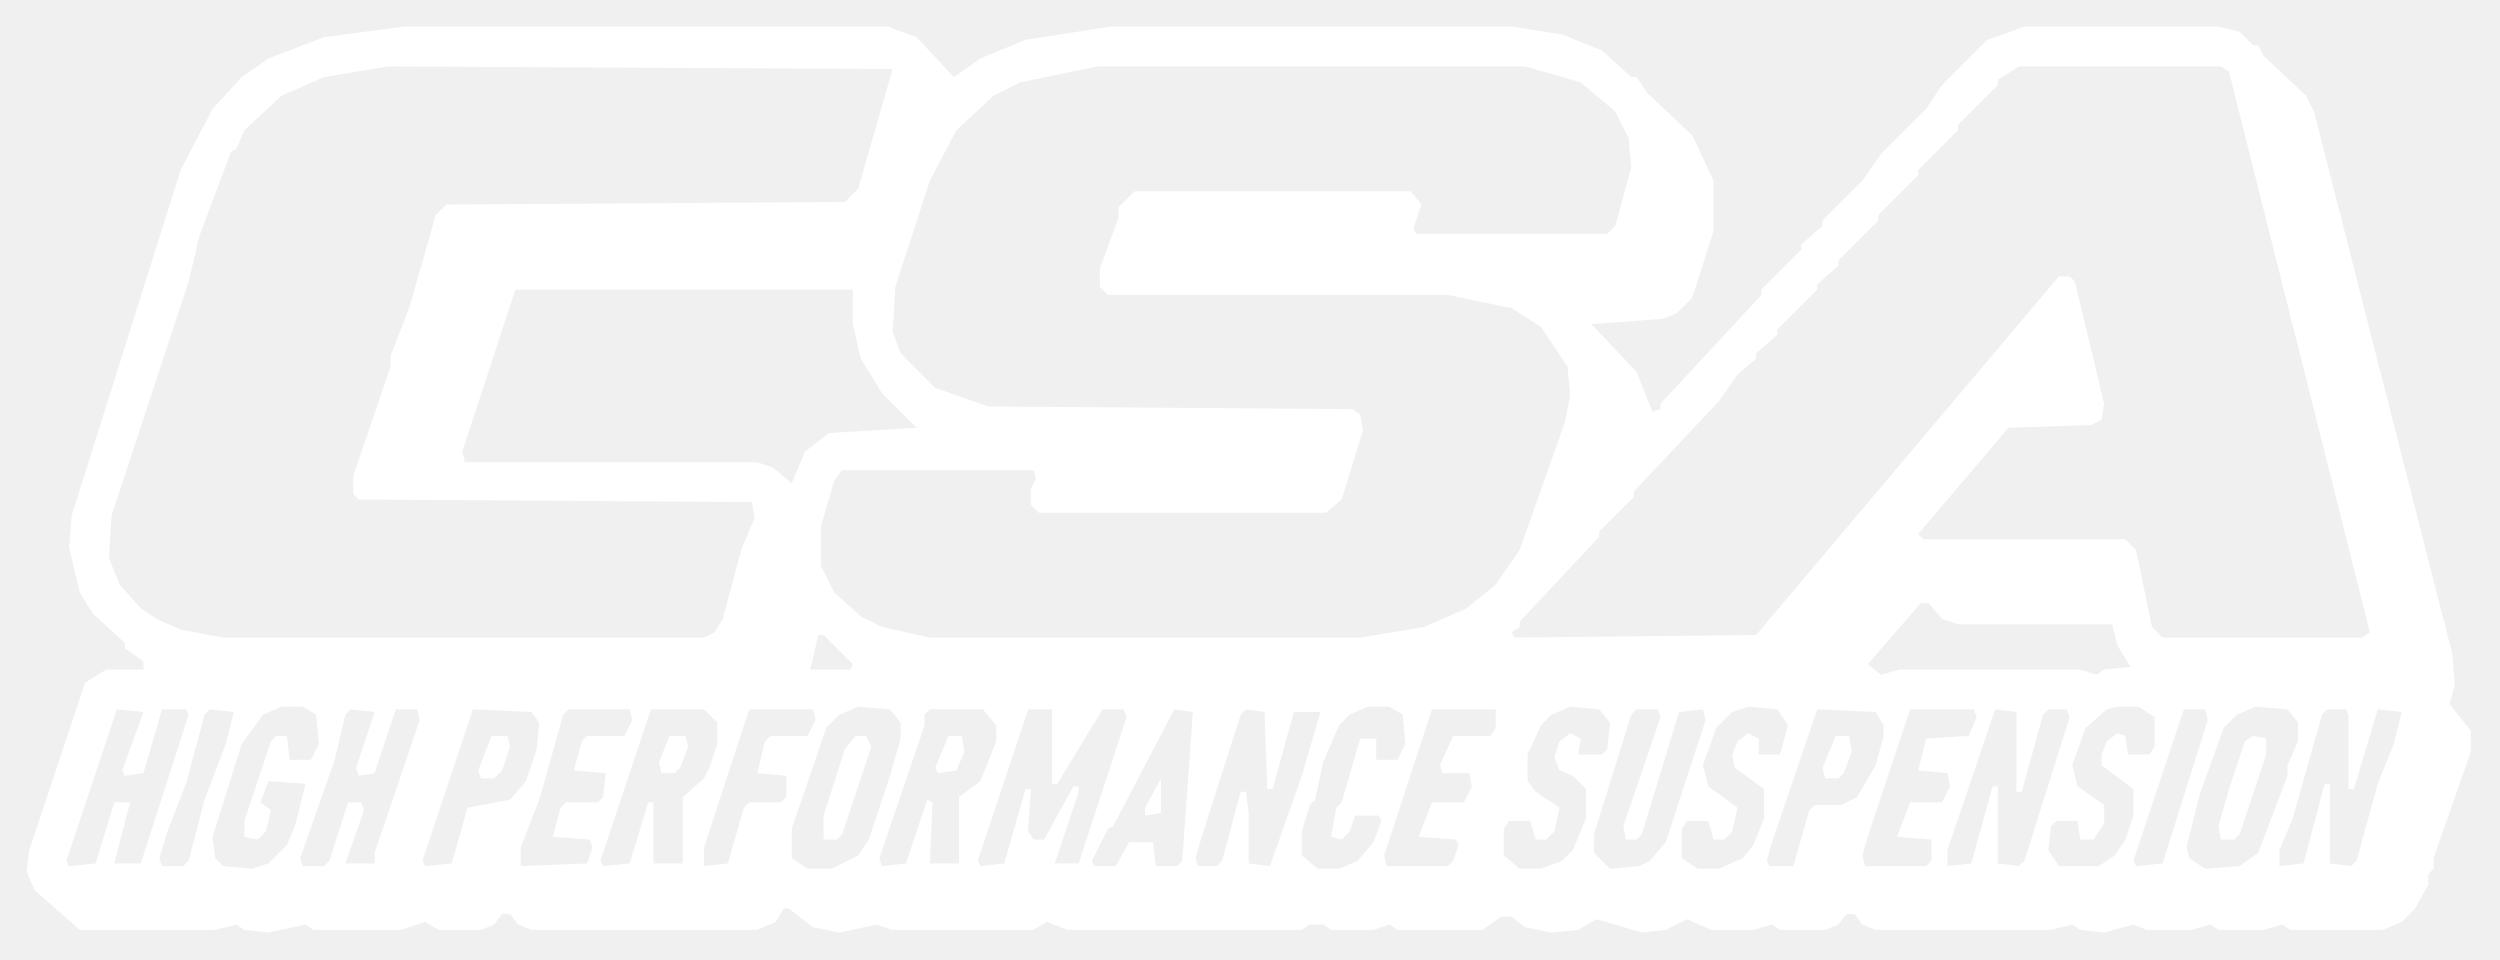
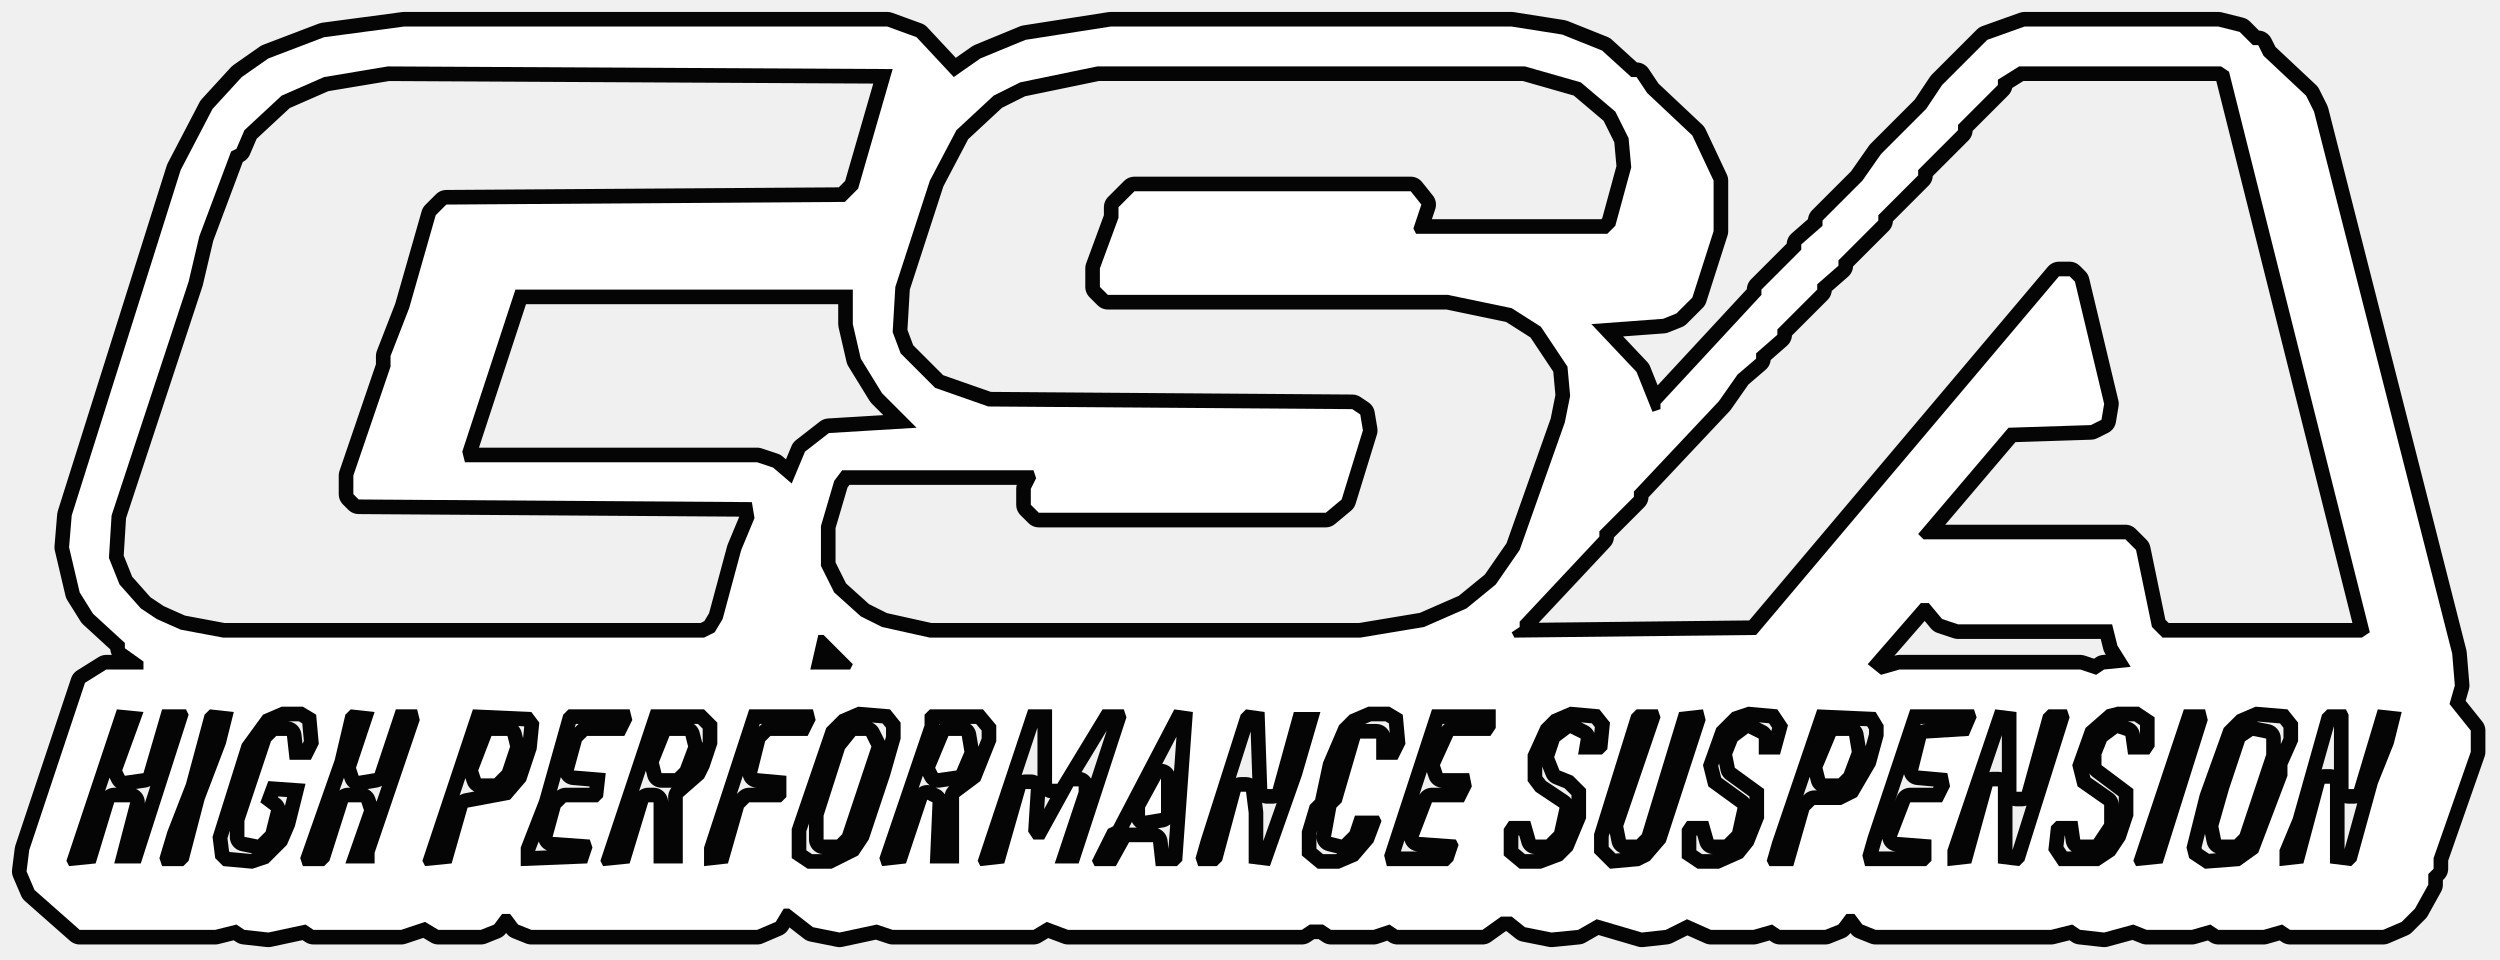
<svg xmlns="http://www.w3.org/2000/svg" width="941" height="361" viewBox="0 0 941 361" role="img" aria-labelledby="title desc">
-   <path fill="#FFFFFF" fill-rule="evenodd" clip-rule="evenodd" d="M152 10 L334 10 L345 14 L359 29 L369 22 L386 15 L418 10 L569 10 L588 13 L603 19 L614 29 L616 29 L620 35 L637 51 L645 68 L645 87 L637 112 L631 118 L626 120 L599 122 L616 140 L622 155 L625 154 L625 152 L663 111 L663 109 L678 94 L678 92 L686 85 L686 83 L701 68 L708 58 L725 41 L731 32 L748 15 L762 10 L835 10 L843 12 L848 17 L850 17 L852 21 L868 36 L871 42 L923 246 L924 258 L922 265 L930 275 L930 283 L916 323 L916 327 L914 329 L914 333 L909 342 L904 347 L897 350 L862 350 L859 348 L852 350 L835 350 L832 348 L825 350 L808 350 L803 348 L792 351 L783 350 L780 348 L772 350 L706 350 L701 348 L698 344 L695 344 L692 348 L687 350 L670 350 L667 348 L660 350 L644 350 L635 346 L627 350 L618 351 L601 346 L594 350 L584 351 L574 349 L569 345 L565 345 L558 350 L526 350 L523 348 L517 350 L501 350 L498 348 L493 348 L490 350 L402 350 L394 347 L389 350 L336 350 L330 348 L316 351 L306 349 L297 342 L295 342 L292 347 L285 350 L200 350 L195 348 L192 344 L189 344 L186 348 L181 350 L165 350 L160 347 L151 350 L118 350 L115 348 L101 351 L92 350 L89 348 L81 350 L30 350 L13 335 L10 328 L11 320 L32 257 L40 252 L54 252 L54 249 L47 244 L47 242 L35 231 L30 223 L26 206 L27 194 L68 64 L80 41 L91 29 L101 22 L122 14 Z M146 25 L122 29 L106 36 L92 49 L89 56 L87 57 L75 89 L71 106 L42 194 L41 210 L45 220 L53 229 L59 233 L68 237 L84 240 L265 240 L269 238 L272 233 L279 207 L284 195 L283 189 L135 188 L133 186 L133 179 L147 138 L147 134 L154 116 L164 81 L168 77 L318 76 L323 71 L336 26 Z M413 25 L384 31 L374 36 L360 49 L350 68 L337 108 L336 125 L339 133 L352 146 L372 153 L509 154 L512 156 L513 162 L505 188 L499 193 L391 193 L388 190 L388 184 L390 180 L389 177 L317 177 L314 181 L309 198 L309 213 L314 223 L324 232 L332 236 L350 240 L512 240 L536 236 L552 229 L563 220 L572 207 L589 159 L591 149 L590 138 L580 123 L569 116 L545 111 L417 111 L414 108 L414 101 L421 82 L421 78 L427 72 L531 72 L535 77 L532 86 L533 88 L605 88 L608 85 L614 63 L613 52 L608 42 L595 31 L574 25 Z M760 25 L752 30 L752 32 L737 47 L737 49 L722 64 L722 66 L707 81 L707 83 L692 98 L692 100 L684 107 L684 109 L669 124 L669 126 L661 133 L661 135 L654 141 L647 151 L615 185 L615 187 L602 200 L602 202 L572 234 L572 236 L569 238 L570 240 L661 239 L775 104 L779 104 L781 106 L792 152 L791 158 L787 160 L756 161 L722 201 L724 203 L800 203 L804 207 L810 236 L814 240 L889 240 L892 238 L839 27 L836 25 Z M194 109 L174 170 L175 174 L285 174 L291 176 L298 182 L303 170 L312 163 L345 161 L332 148 L324 135 L321 122 L321 109 Z M723 227 L703 250 L708 254 L715 252 L783 252 L789 254 L792 252 L802 251 L797 243 L795 235 L737 235 L731 233 L726 227 Z M308 239 L305 252 L320 252 L321 250 L310 239 Z M106 266 L99 269 L91 280 L80 315 L81 323 L84 326 L95 327 L101 325 L108 318 L111 311 L115 295 L101 294 L98 302 L102 305 L100 313 L97 316 L92 315 L92 309 L102 279 L104 277 L108 277 L109 286 L117 286 L120 280 L119 269 L114 266 Z M323 266 L316 269 L311 274 L298 312 L298 323 L304 327 L313 327 L323 322 L327 316 L335 292 L339 278 L339 272 L335 267 Z M515 266 L508 269 L504 273 L498 287 L495 301 L493 303 L490 313 L490 322 L496 327 L504 327 L511 324 L517 317 L520 309 L519 307 L510 307 L508 313 L505 316 L501 315 L503 304 L505 302 L512 278 L518 278 L518 286 L526 286 L529 280 L528 269 L523 266 Z M591 266 L584 269 L580 273 L575 284 L575 294 L578 298 L587 304 L585 313 L582 316 L578 316 L576 309 L568 309 L566 312 L566 322 L572 327 L580 327 L588 324 L592 320 L597 308 L597 297 L592 292 L587 290 L585 285 L587 279 L591 276 L595 278 L594 284 L603 284 L605 282 L606 272 L602 267 Z M658 266 L652 268 L646 274 L641 288 L643 296 L654 304 L652 313 L649 316 L645 316 L643 309 L635 309 L633 312 L633 323 L639 327 L647 327 L656 323 L660 318 L664 308 L664 297 L653 289 L652 284 L654 279 L658 276 L662 278 L662 284 L670 284 L673 273 L669 267 Z M797 266 L793 267 L785 274 L780 288 L782 296 L792 303 L792 310 L788 316 L783 316 L782 309 L774 309 L772 311 L771 320 L775 326 L790 326 L796 322 L800 316 L803 307 L803 297 L791 288 L791 284 L793 279 L797 276 L800 277 L801 284 L809 284 L811 281 L811 270 L805 266 Z M849 266 L842 269 L837 274 L828 299 L823 319 L824 323 L830 327 L843 326 L850 321 L861 292 L861 288 L865 279 L865 272 L861 267 Z M44 267 L25 324 L26 326 L36 325 L43 302 L49 302 L43 325 L53 325 L71 269 L70 267 L61 267 L54 291 L47 292 L46 290 L54 268 Z M79 267 L77 269 L70 295 L63 313 L60 323 L61 326 L69 326 L71 324 L77 301 L85 280 L88 268 Z M132 267 L130 269 L126 286 L113 323 L114 326 L122 326 L124 324 L131 302 L136 302 L137 305 L130 325 L141 325 L141 321 L158 271 L157 267 L149 267 L141 291 L135 292 L134 289 L141 268 Z M178 267 L159 324 L160 326 L170 325 L176 304 L192 301 L198 294 L202 282 L203 272 L200 268 Z M214 267 L212 269 L203 301 L196 319 L196 326 L221 325 L223 319 L222 316 L208 315 L211 304 L213 302 L225 302 L227 300 L228 291 L216 290 L219 279 L221 277 L235 277 L238 271 L237 267 Z M245 267 L226 324 L227 326 L237 325 L244 302 L246 302 L246 325 L257 325 L257 300 L265 293 L267 289 L270 280 L270 272 L265 267 Z M282 267 L265 319 L265 326 L274 325 L280 304 L282 302 L294 302 L296 300 L296 292 L285 291 L288 279 L290 277 L304 277 L307 271 L306 267 Z M350 267 L348 269 L348 273 L331 323 L332 326 L341 325 L349 301 L351 302 L350 325 L361 325 L361 300 L369 294 L375 279 L375 273 L370 267 Z M387 267 L368 324 L369 326 L378 325 L386 297 L388 297 L387 313 L389 316 L393 316 L404 296 L406 296 L406 298 L397 325 L406 325 L424 270 L423 267 L415 267 L398 295 L396 295 L396 267 Z M442 267 L419 311 L417 312 L411 324 L412 326 L420 326 L425 317 L434 317 L435 326 L443 326 L445 324 L449 268 Z M469 267 L467 269 L452 316 L450 323 L451 326 L458 326 L460 324 L467 298 L469 298 L470 306 L470 325 L478 326 L490 292 L497 268 L487 268 L479 297 L477 297 L476 268 Z M539 267 L521 322 L522 326 L545 326 L547 324 L549 318 L548 316 L534 315 L539 302 L551 302 L554 296 L553 291 L543 291 L542 288 L547 277 L561 277 L563 274 L563 267 Z M616 267 L614 269 L600 314 L600 321 L606 327 L617 326 L621 324 L627 317 L642 271 L641 267 L632 268 L618 314 L616 316 L612 316 L611 311 L625 270 L624 267 Z M684 267 L667 317 L665 324 L666 326 L675 326 L681 305 L683 303 L693 303 L699 300 L706 288 L709 277 L709 273 L706 268 Z M719 267 L703 315 L701 322 L702 326 L725 326 L727 324 L727 316 L714 315 L719 302 L731 302 L734 296 L733 291 L722 290 L725 278 L741 277 L744 270 L743 267 Z M751 267 L733 320 L733 326 L742 325 L750 296 L752 296 L752 325 L760 326 L762 324 L779 270 L778 267 L771 267 L769 269 L761 298 L759 298 L759 268 Z M822 267 L803 324 L804 326 L814 325 L831 271 L830 267 Z M876 267 L874 269 L863 308 L858 320 L858 326 L867 325 L875 295 L877 295 L877 325 L885 326 L887 324 L895 295 L901 280 L904 268 L895 267 L886 297 L884 297 L884 269 L883 267 Z M185 277 L191 277 L192 281 L189 290 L186 293 L181 293 L180 290 Z M252 277 L258 277 L259 281 L256 289 L254 291 L249 291 L248 287 Z M322 277 L326 277 L328 281 L317 314 L315 316 L310 316 L310 307 L318 282 Z M357 277 L362 277 L363 283 L360 290 L353 291 L352 289 Z M691 277 L696 277 L697 283 L694 291 L692 293 L687 293 L686 289 Z M848 277 L853 278 L853 284 L843 314 L841 316 L836 316 L835 311 L839 297 L845 279 Z M437 293 L437 306 L431 307 L431 304 Z" />
+   <path fill="#FFFFFF" stroke="#050505" stroke-width="11" stroke-linejoin="round" paint-order="stroke fill" fill-rule="evenodd" clip-rule="evenodd" d="M152 10 L334 10 L345 14 L359 29 L369 22 L386 15 L418 10 L569 10 L588 13 L603 19 L614 29 L616 29 L620 35 L637 51 L645 68 L645 87 L637 112 L631 118 L626 120 L599 122 L616 140 L622 155 L625 154 L625 152 L663 111 L663 109 L678 94 L678 92 L686 85 L686 83 L701 68 L708 58 L725 41 L731 32 L748 15 L762 10 L835 10 L843 12 L848 17 L850 17 L852 21 L868 36 L871 42 L923 246 L924 258 L922 265 L930 275 L930 283 L916 323 L916 327 L914 329 L914 333 L909 342 L904 347 L897 350 L862 350 L859 348 L852 350 L835 350 L832 348 L825 350 L808 350 L803 348 L792 351 L783 350 L780 348 L772 350 L706 350 L701 348 L698 344 L695 344 L692 348 L687 350 L670 350 L667 348 L660 350 L644 350 L635 346 L627 350 L618 351 L601 346 L594 350 L584 351 L574 349 L569 345 L565 345 L558 350 L526 350 L523 348 L517 350 L501 350 L498 348 L493 348 L490 350 L402 350 L394 347 L389 350 L336 350 L330 348 L316 351 L306 349 L297 342 L295 342 L292 347 L285 350 L200 350 L195 348 L192 344 L189 344 L186 348 L181 350 L165 350 L160 347 L151 350 L118 350 L115 348 L101 351 L92 350 L89 348 L81 350 L30 350 L13 335 L10 328 L11 320 L32 257 L40 252 L54 252 L54 249 L47 244 L47 242 L35 231 L30 223 L26 206 L27 194 L68 64 L80 41 L91 29 L101 22 L122 14 Z M146 25 L122 29 L106 36 L92 49 L89 56 L87 57 L75 89 L71 106 L42 194 L41 210 L45 220 L53 229 L59 233 L68 237 L84 240 L265 240 L269 238 L272 233 L279 207 L284 195 L283 189 L135 188 L133 186 L133 179 L147 138 L147 134 L154 116 L164 81 L168 77 L318 76 L323 71 L336 26 Z M413 25 L384 31 L374 36 L360 49 L350 68 L337 108 L336 125 L339 133 L352 146 L372 153 L509 154 L512 156 L513 162 L505 188 L499 193 L391 193 L388 190 L388 184 L390 180 L389 177 L317 177 L314 181 L309 198 L309 213 L314 223 L324 232 L332 236 L350 240 L512 240 L536 236 L552 229 L563 220 L572 207 L589 159 L591 149 L590 138 L580 123 L569 116 L545 111 L417 111 L414 108 L414 101 L421 82 L421 78 L427 72 L531 72 L535 77 L532 86 L533 88 L605 88 L608 85 L614 63 L613 52 L608 42 L595 31 L574 25 Z M760 25 L752 30 L752 32 L737 47 L737 49 L722 64 L722 66 L707 81 L707 83 L692 98 L692 100 L684 107 L684 109 L669 124 L669 126 L661 133 L661 135 L654 141 L647 151 L615 185 L615 187 L602 200 L602 202 L572 234 L572 236 L569 238 L570 240 L661 239 L775 104 L779 104 L781 106 L792 152 L791 158 L787 160 L756 161 L722 201 L724 203 L800 203 L804 207 L810 236 L814 240 L889 240 L892 238 L839 27 L836 25 Z M194 109 L174 170 L175 174 L285 174 L291 176 L298 182 L303 170 L312 163 L345 161 L332 148 L324 135 L321 122 L321 109 Z M723 227 L703 250 L708 254 L715 252 L783 252 L789 254 L792 252 L802 251 L797 243 L795 235 L737 235 L731 233 L726 227 Z M308 239 L305 252 L320 252 L321 250 L310 239 Z M106 266 L99 269 L91 280 L80 315 L81 323 L84 326 L95 327 L101 325 L108 318 L111 311 L115 295 L101 294 L98 302 L102 305 L100 313 L97 316 L92 315 L92 309 L102 279 L104 277 L108 277 L109 286 L117 286 L120 280 L119 269 L114 266 Z M323 266 L316 269 L311 274 L298 312 L298 323 L304 327 L313 327 L323 322 L327 316 L335 292 L339 278 L339 272 L335 267 Z M515 266 L508 269 L504 273 L498 287 L495 301 L493 303 L490 313 L490 322 L496 327 L504 327 L511 324 L517 317 L520 309 L519 307 L510 307 L508 313 L505 316 L501 315 L503 304 L505 302 L512 278 L518 278 L518 286 L526 286 L529 280 L528 269 L523 266 Z M591 266 L584 269 L580 273 L575 284 L575 294 L578 298 L587 304 L585 313 L582 316 L578 316 L576 309 L568 309 L566 312 L566 322 L572 327 L580 327 L588 324 L592 320 L597 308 L597 297 L592 292 L587 290 L585 285 L587 279 L591 276 L595 278 L594 284 L603 284 L605 282 L606 272 L602 267 Z M658 266 L652 268 L646 274 L641 288 L643 296 L654 304 L652 313 L649 316 L645 316 L643 309 L635 309 L633 312 L633 323 L639 327 L647 327 L656 323 L660 318 L664 308 L664 297 L653 289 L652 284 L654 279 L658 276 L662 278 L662 284 L670 284 L673 273 L669 267 Z M797 266 L793 267 L785 274 L780 288 L782 296 L792 303 L792 310 L788 316 L783 316 L782 309 L774 309 L772 311 L771 320 L775 326 L790 326 L796 322 L800 316 L803 307 L803 297 L791 288 L791 284 L793 279 L797 276 L800 277 L801 284 L809 284 L811 281 L811 270 L805 266 Z M849 266 L842 269 L837 274 L828 299 L823 319 L824 323 L830 327 L843 326 L850 321 L861 292 L861 288 L865 279 L865 272 L861 267 Z M44 267 L25 324 L26 326 L36 325 L43 302 L49 302 L43 325 L53 325 L71 269 L70 267 L61 267 L54 291 L47 292 L46 290 L54 268 Z M79 267 L77 269 L70 295 L63 313 L60 323 L61 326 L69 326 L71 324 L77 301 L85 280 L88 268 Z M132 267 L130 269 L126 286 L113 323 L114 326 L122 326 L124 324 L131 302 L136 302 L137 305 L130 325 L141 325 L141 321 L158 271 L157 267 L149 267 L141 291 L135 292 L134 289 L141 268 Z M178 267 L159 324 L160 326 L170 325 L176 304 L192 301 L198 294 L202 282 L203 272 L200 268 Z M214 267 L212 269 L203 301 L196 319 L196 326 L221 325 L223 319 L222 316 L208 315 L211 304 L213 302 L225 302 L227 300 L228 291 L216 290 L219 279 L221 277 L235 277 L238 271 L237 267 Z M245 267 L226 324 L227 326 L237 325 L244 302 L246 302 L246 325 L257 325 L257 300 L265 293 L267 289 L270 280 L270 272 L265 267 Z M282 267 L265 319 L265 326 L274 325 L280 304 L282 302 L294 302 L296 300 L296 292 L285 291 L288 279 L290 277 L304 277 L307 271 L306 267 Z M350 267 L348 269 L348 273 L331 323 L332 326 L341 325 L349 301 L351 302 L350 325 L361 325 L361 300 L369 294 L375 279 L375 273 L370 267 Z M387 267 L368 324 L369 326 L378 325 L386 297 L388 297 L387 313 L389 316 L393 316 L404 296 L406 296 L406 298 L397 325 L406 325 L424 270 L423 267 L415 267 L398 295 L396 295 L396 267 Z M442 267 L419 311 L417 312 L411 324 L412 326 L420 326 L425 317 L434 317 L435 326 L443 326 L445 324 L449 268 Z M469 267 L467 269 L452 316 L450 323 L451 326 L458 326 L460 324 L467 298 L469 298 L470 306 L470 325 L478 326 L490 292 L497 268 L487 268 L479 297 L477 297 L476 268 Z M539 267 L521 322 L522 326 L545 326 L547 324 L549 318 L548 316 L534 315 L539 302 L551 302 L554 296 L553 291 L543 291 L542 288 L547 277 L561 277 L563 274 L563 267 Z M616 267 L614 269 L600 314 L600 321 L606 327 L617 326 L621 324 L627 317 L642 271 L641 267 L632 268 L618 314 L616 316 L612 316 L611 311 L625 270 L624 267 Z M684 267 L667 317 L665 324 L666 326 L675 326 L681 305 L683 303 L693 303 L699 300 L706 288 L709 277 L709 273 L706 268 Z M719 267 L703 315 L701 322 L702 326 L725 326 L727 324 L727 316 L714 315 L719 302 L731 302 L734 296 L733 291 L722 290 L725 278 L741 277 L744 270 L743 267 Z M751 267 L733 320 L733 326 L742 325 L750 296 L752 296 L752 325 L760 326 L762 324 L779 270 L778 267 L771 267 L769 269 L761 298 L759 298 L759 268 Z M822 267 L803 324 L804 326 L814 325 L831 271 L830 267 Z M876 267 L874 269 L863 308 L858 320 L858 326 L867 325 L875 295 L877 295 L877 325 L885 326 L887 324 L895 295 L901 280 L904 268 L895 267 L886 297 L884 297 L884 269 L883 267 Z M185 277 L191 277 L192 281 L189 290 L186 293 L181 293 L180 290 Z M252 277 L258 277 L259 281 L256 289 L254 291 L249 291 L248 287 Z M322 277 L326 277 L328 281 L317 314 L315 316 L310 316 L310 307 L318 282 Z M357 277 L362 277 L363 283 L360 290 L353 291 L352 289 Z M691 277 L696 277 L697 283 L694 291 L692 293 L687 293 L686 289 Z M848 277 L853 278 L853 284 L843 314 L841 316 L836 316 L835 311 L839 297 L845 279 Z M437 293 L437 306 L431 307 L431 304 Z" />
</svg>
